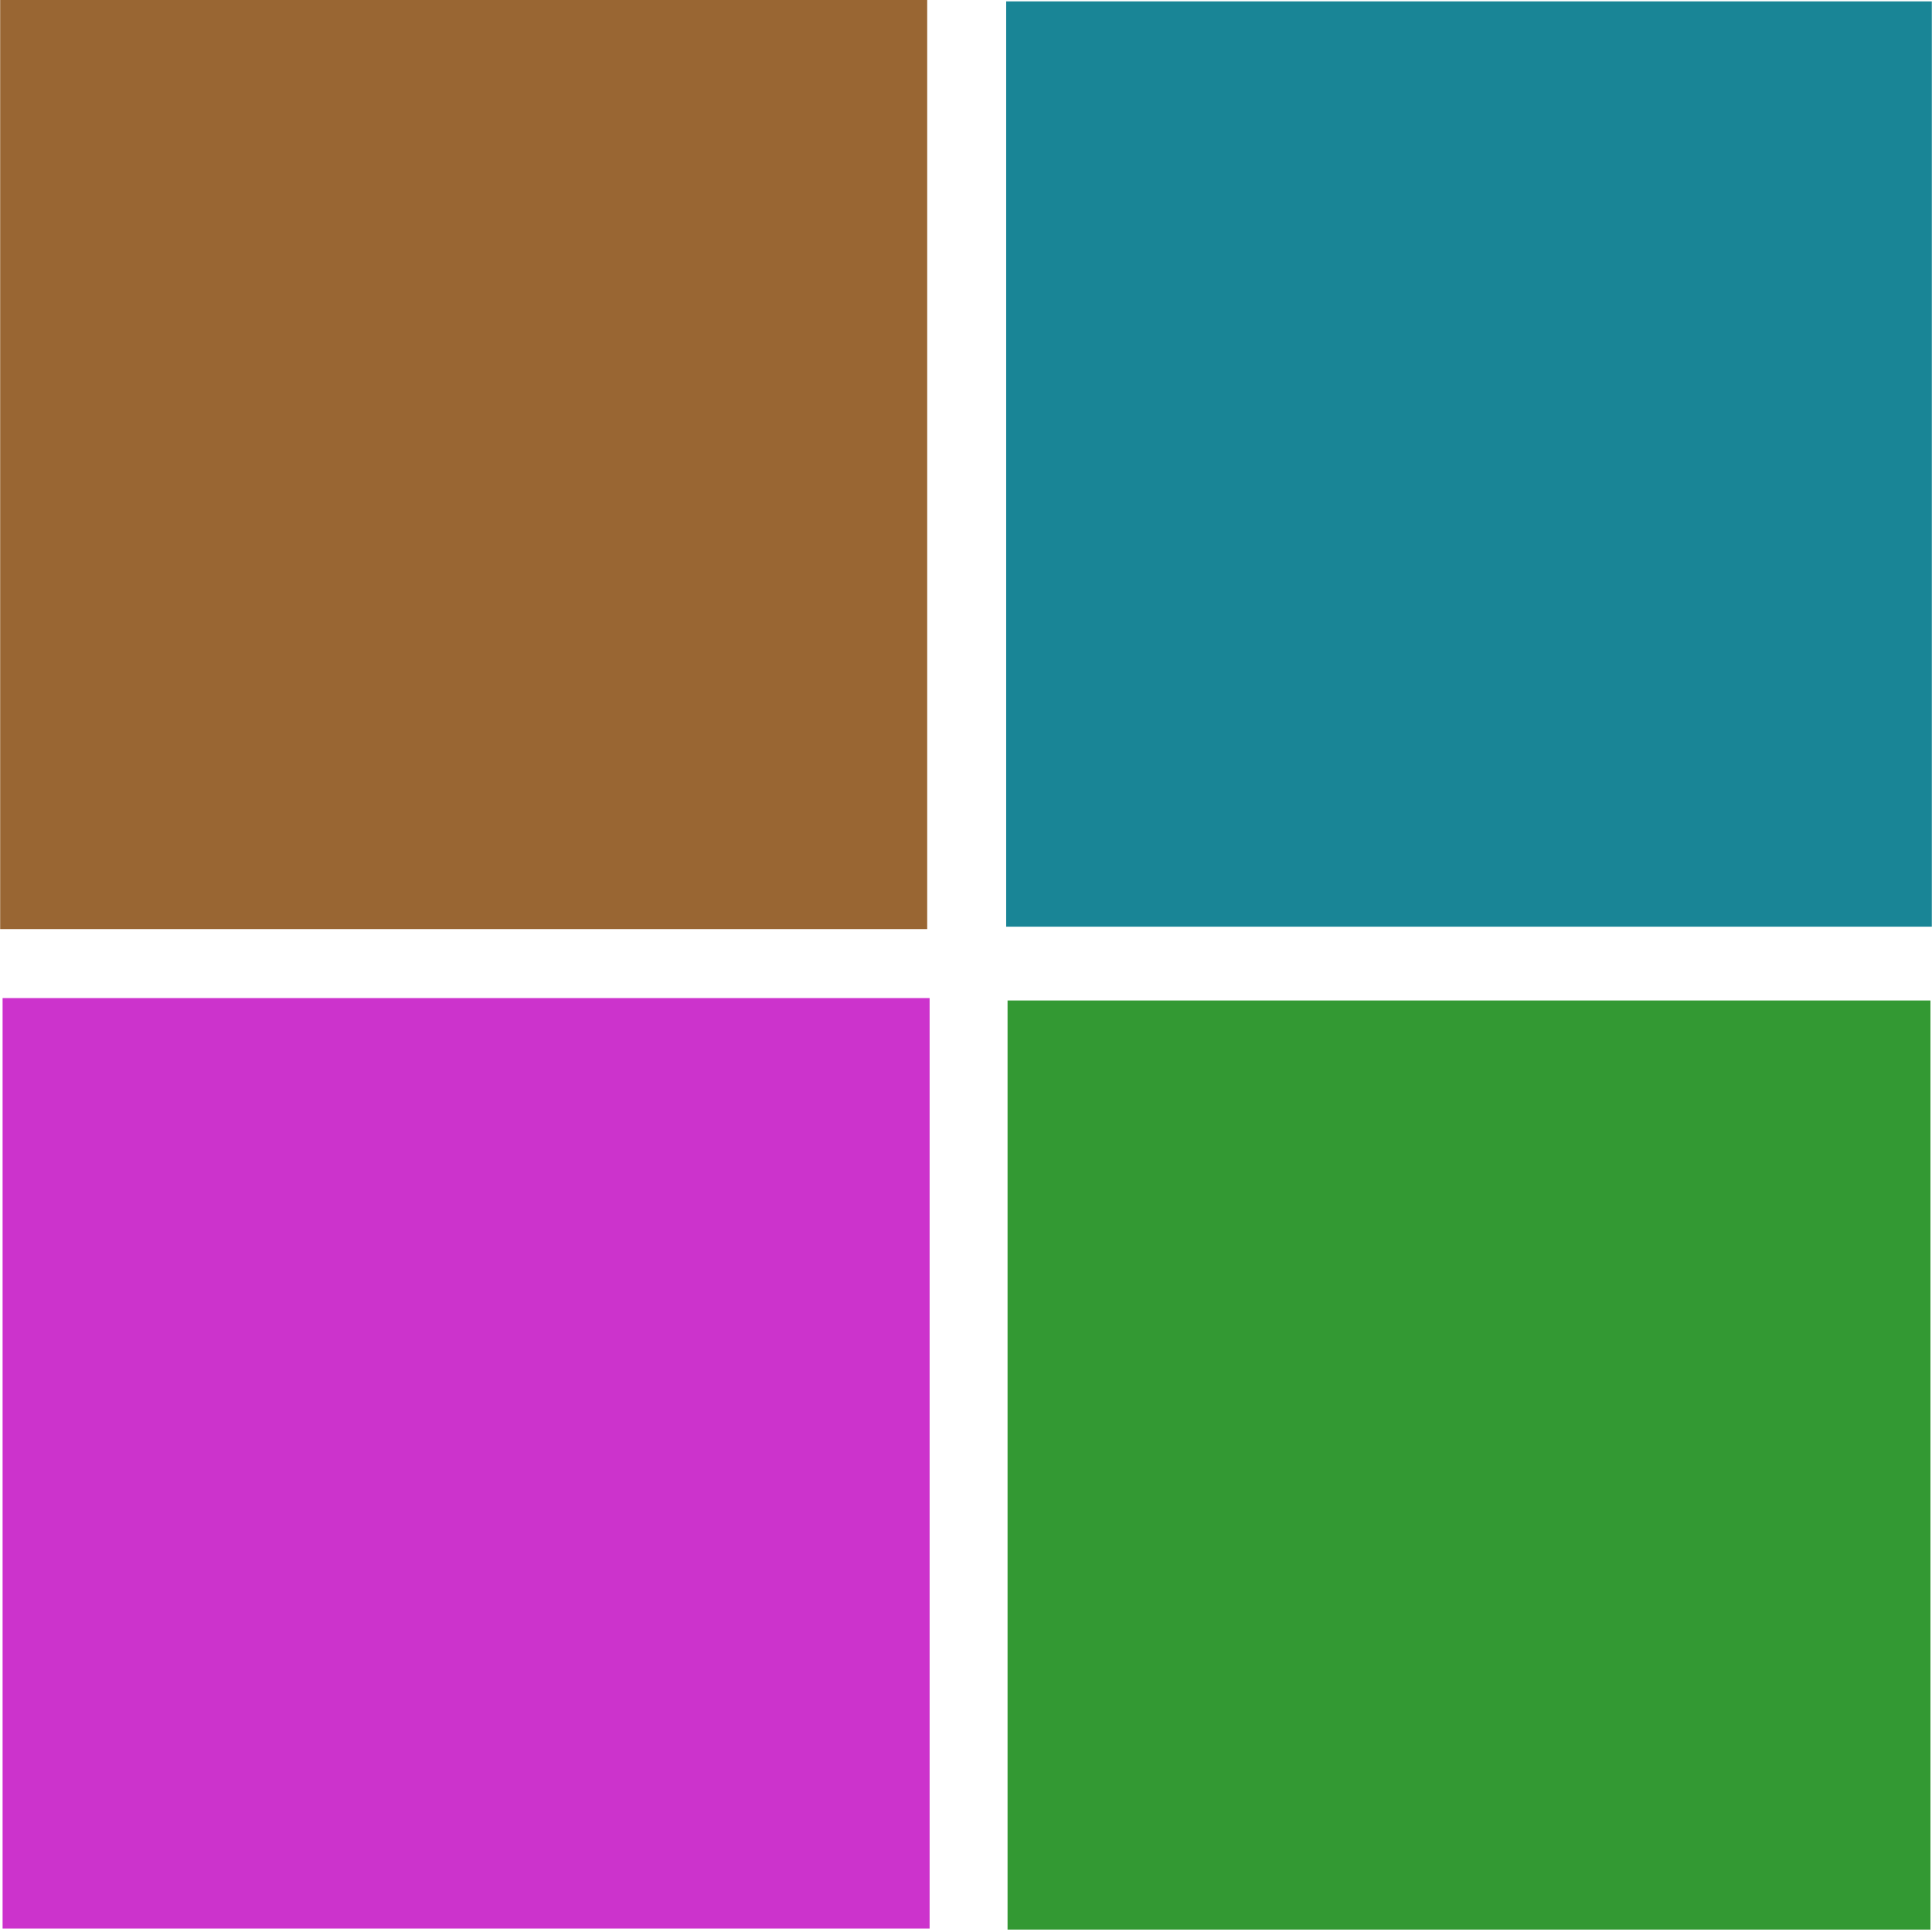
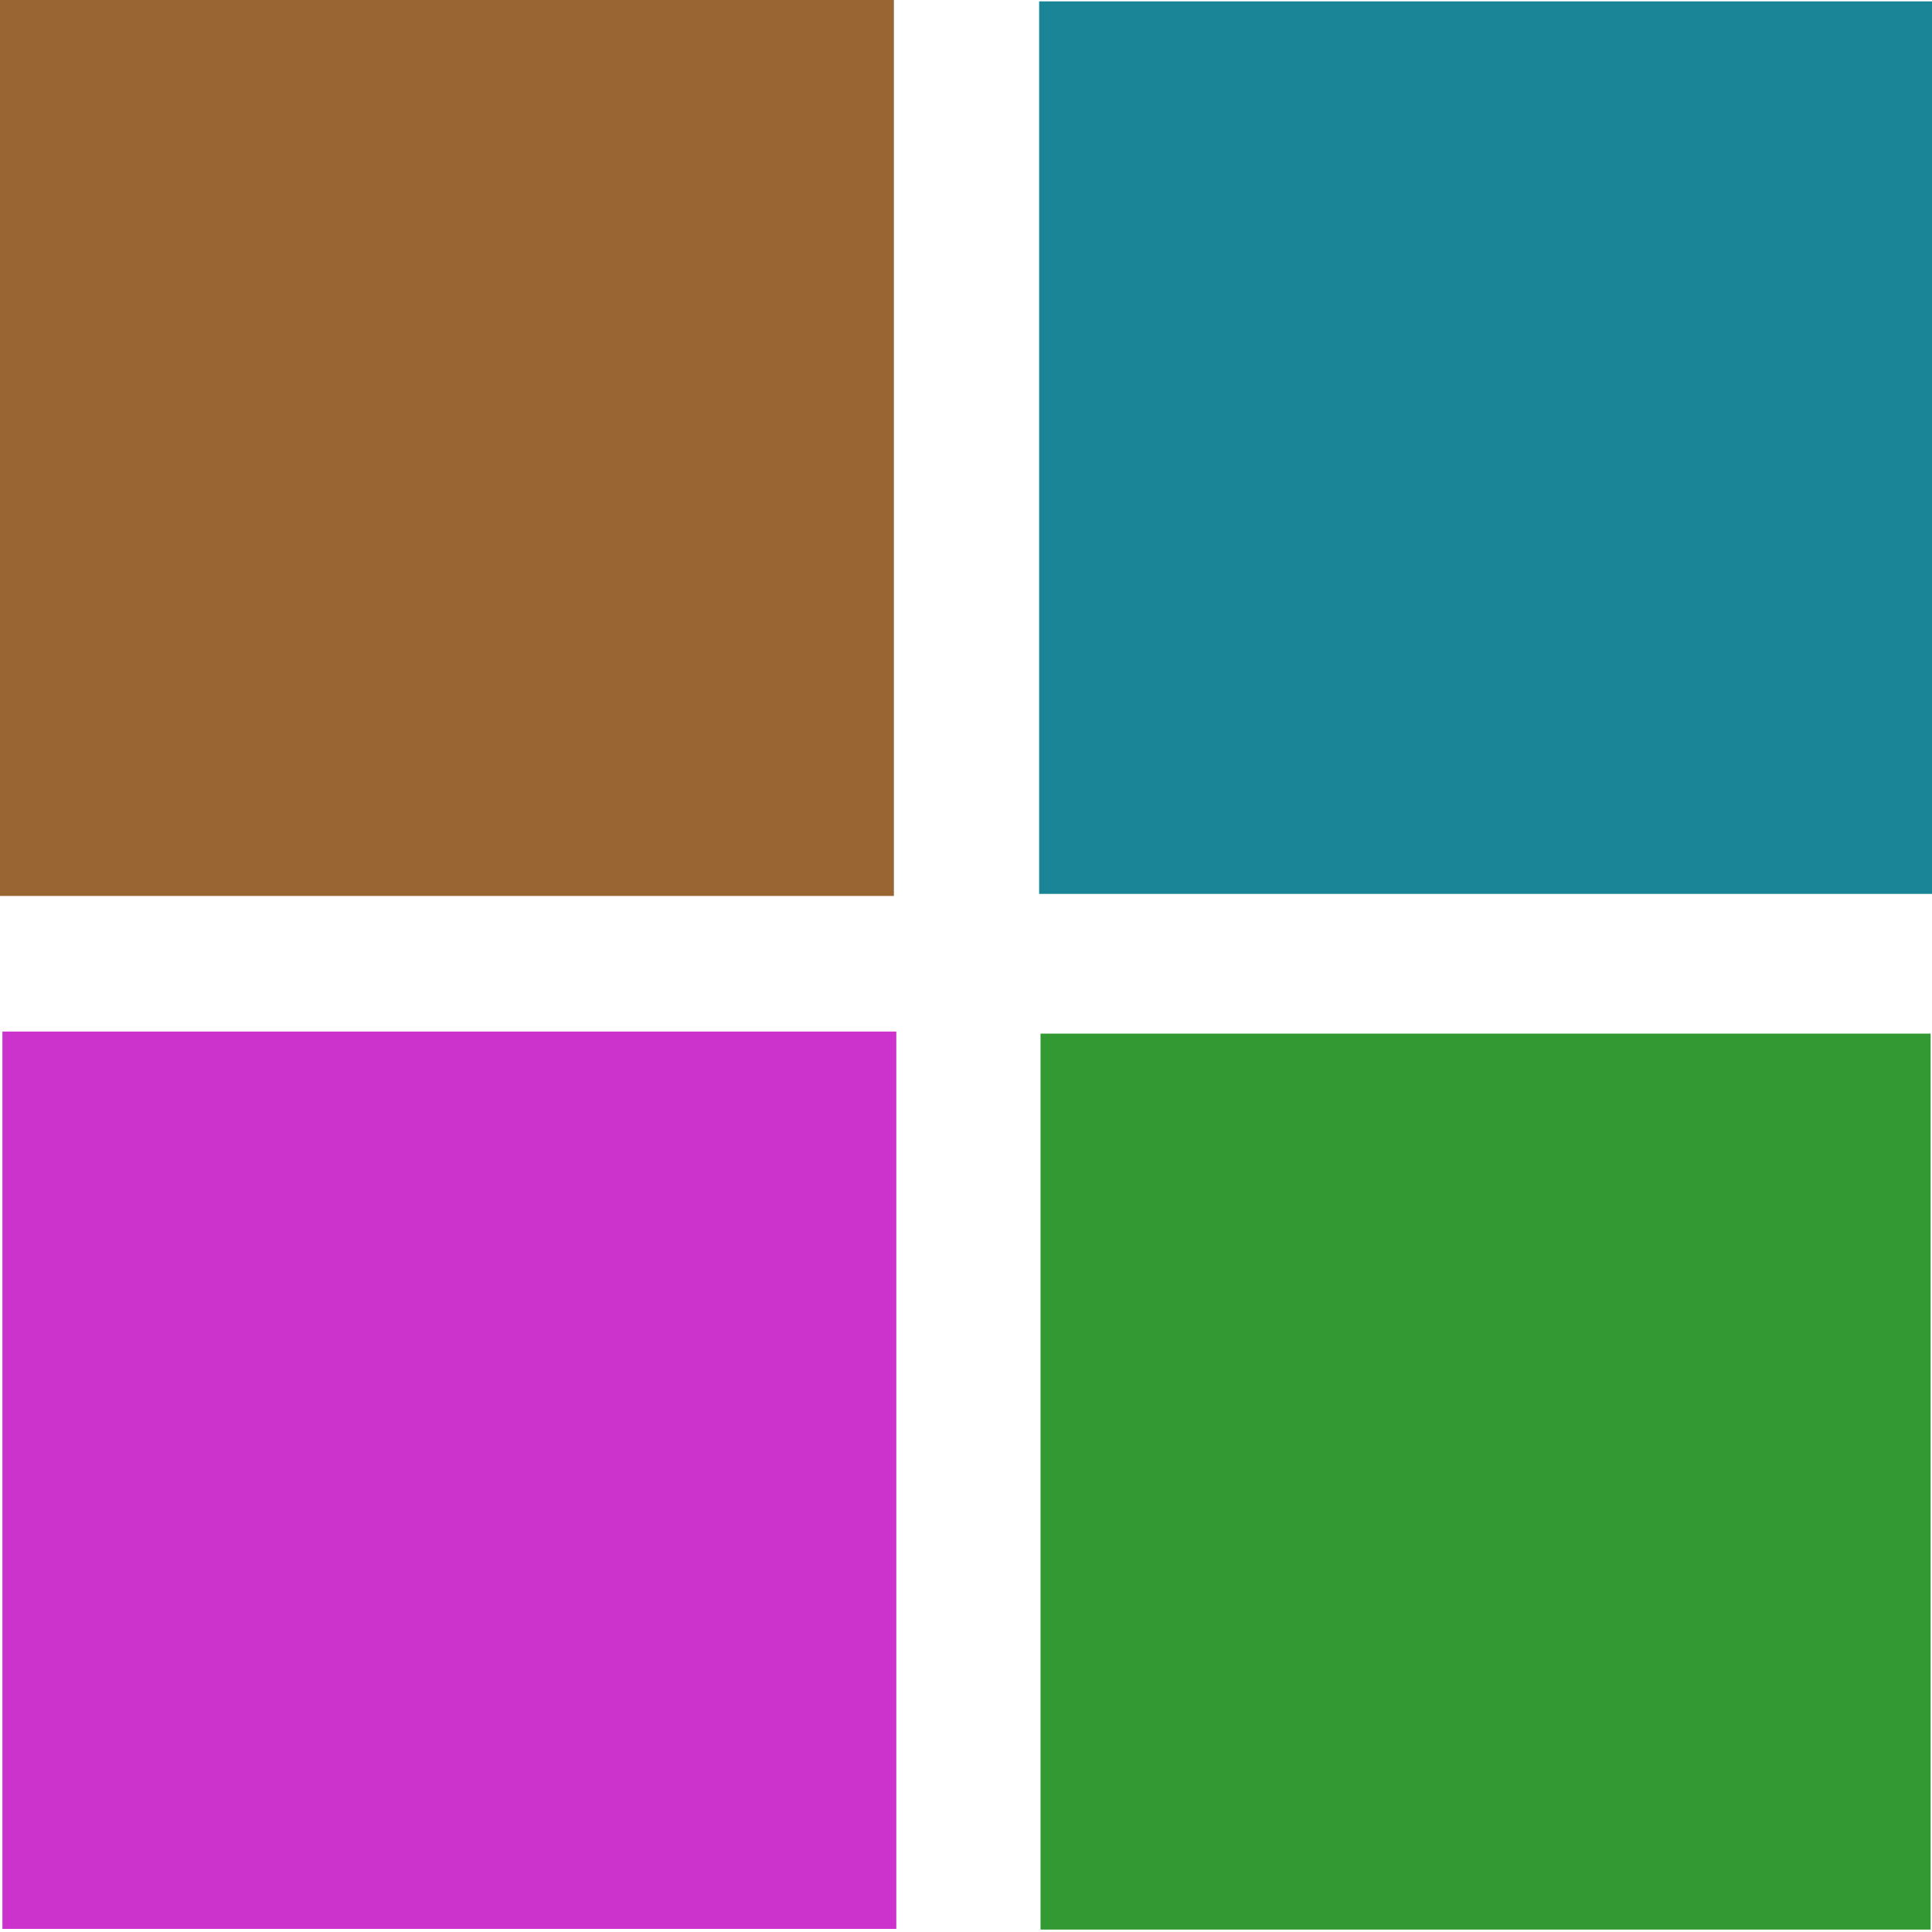
- <svg xmlns="http://www.w3.org/2000/svg" id="body_1" width="20" height="20">
-   <g transform="matrix(0.3570153 0 0 0.3570153 0.001785458 -0)">
-     <path d="M0.03 0.07L55.91 0.07L55.91 56.02L0.03 56.02z" stroke="none" fill="none" />
-     <path d="M0 0L26.88 0L26.88 26.94L0 26.94z" stroke="none" fill="#996633" fill-rule="nonzero" />
-     <path d="M0.07 28.94L26.95 28.94L26.95 55.92L0.07 55.92z" stroke="none" fill="#CC33CC" fill-rule="nonzero" />
-     <path d="M29.21 29.01L55.97 29.01L55.97 55.95L29.21 55.95z" stroke="none" fill="#339933" fill-rule="nonzero" />
-     <path d="M29.17 0.04L56.01 0.04L56.01 26.87L29.17 26.87z" stroke="none" fill="#198596" fill-rule="nonzero" />
-   </g>
+ <svg xmlns="http://www.w3.org/2000/svg" width="20" height="20" viewBox="0 0 56 56">
+   <defs>
+     <style>.a{fill:none;}.b{fill:#963;}.c{fill:#c3c;}.d{fill:#393;}.e{fill:#198596;}</style>
+   </defs>
+   <rect class="a" x="0.03" y="0.06" width="55.88" height="55.95" />
+   <rect class="b" width="25.91" height="25.97" />
+   <rect class="c" x="0.07" y="29.9" width="25.91" height="26.01" />
+   <rect class="d" x="30.16" y="29.96" width="25.8" height="25.97" />
+   <rect class="e" x="30.12" y="0.04" width="25.88" height="25.87" />
</svg>
